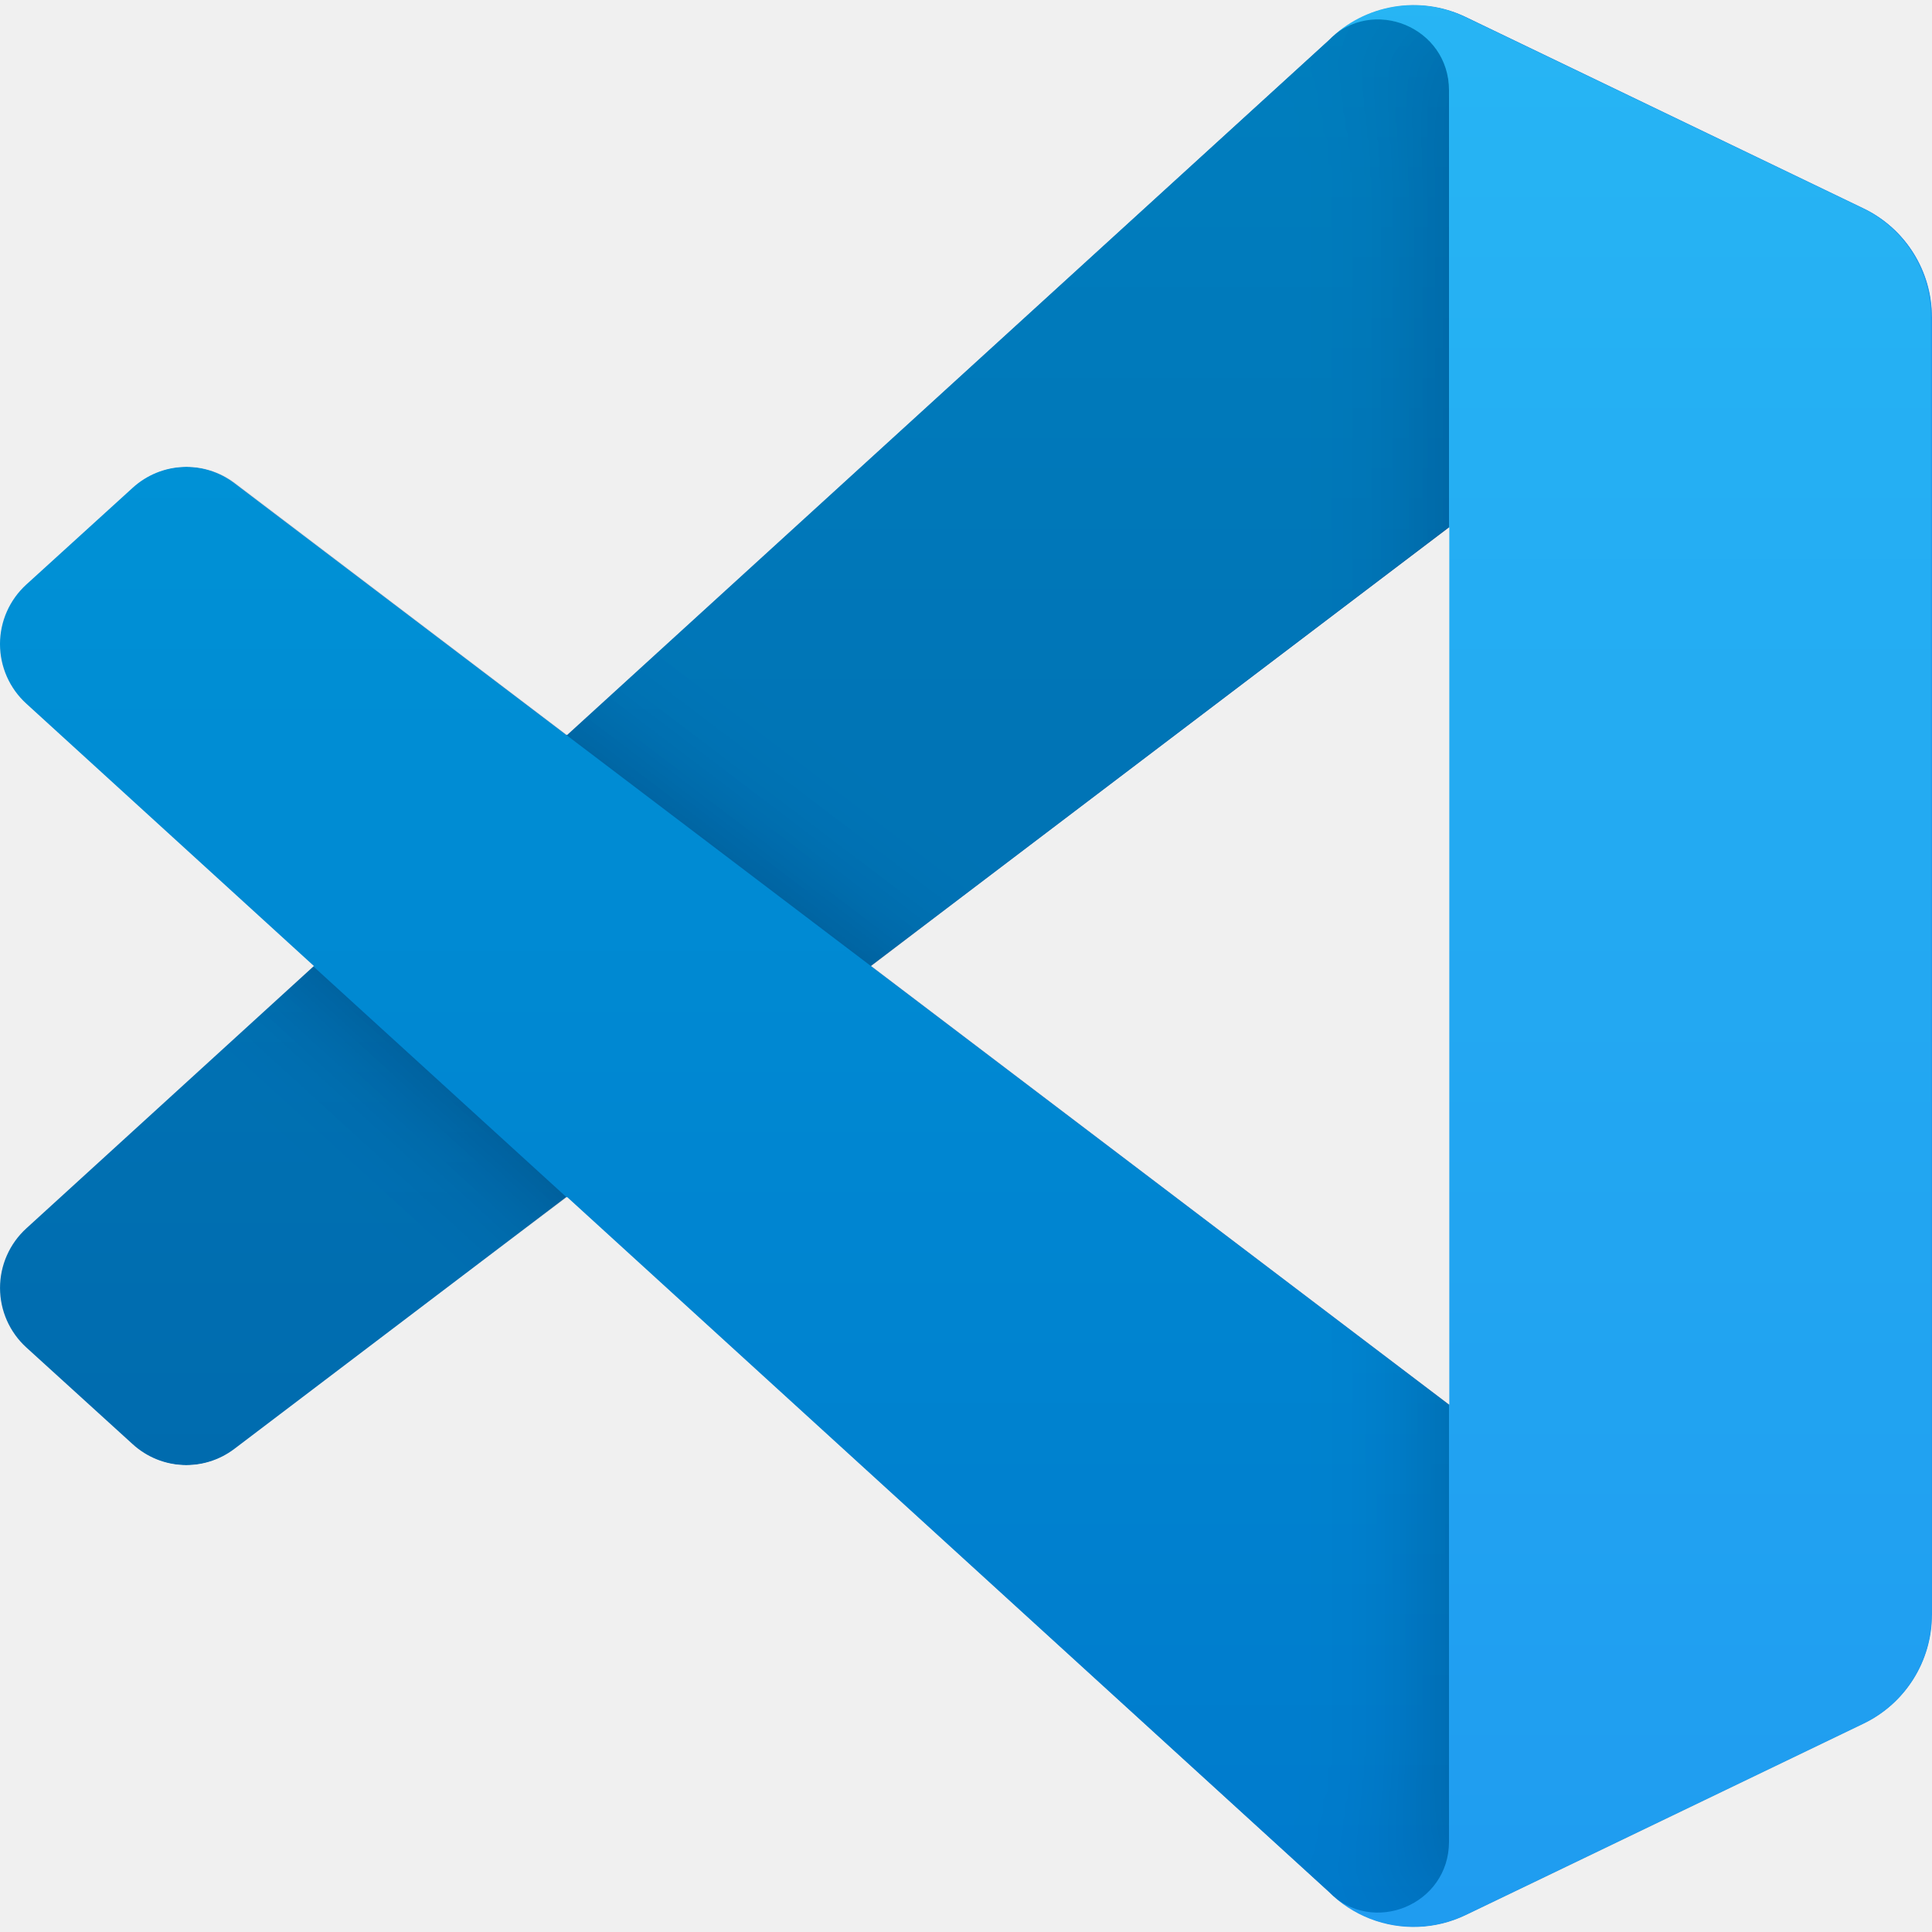
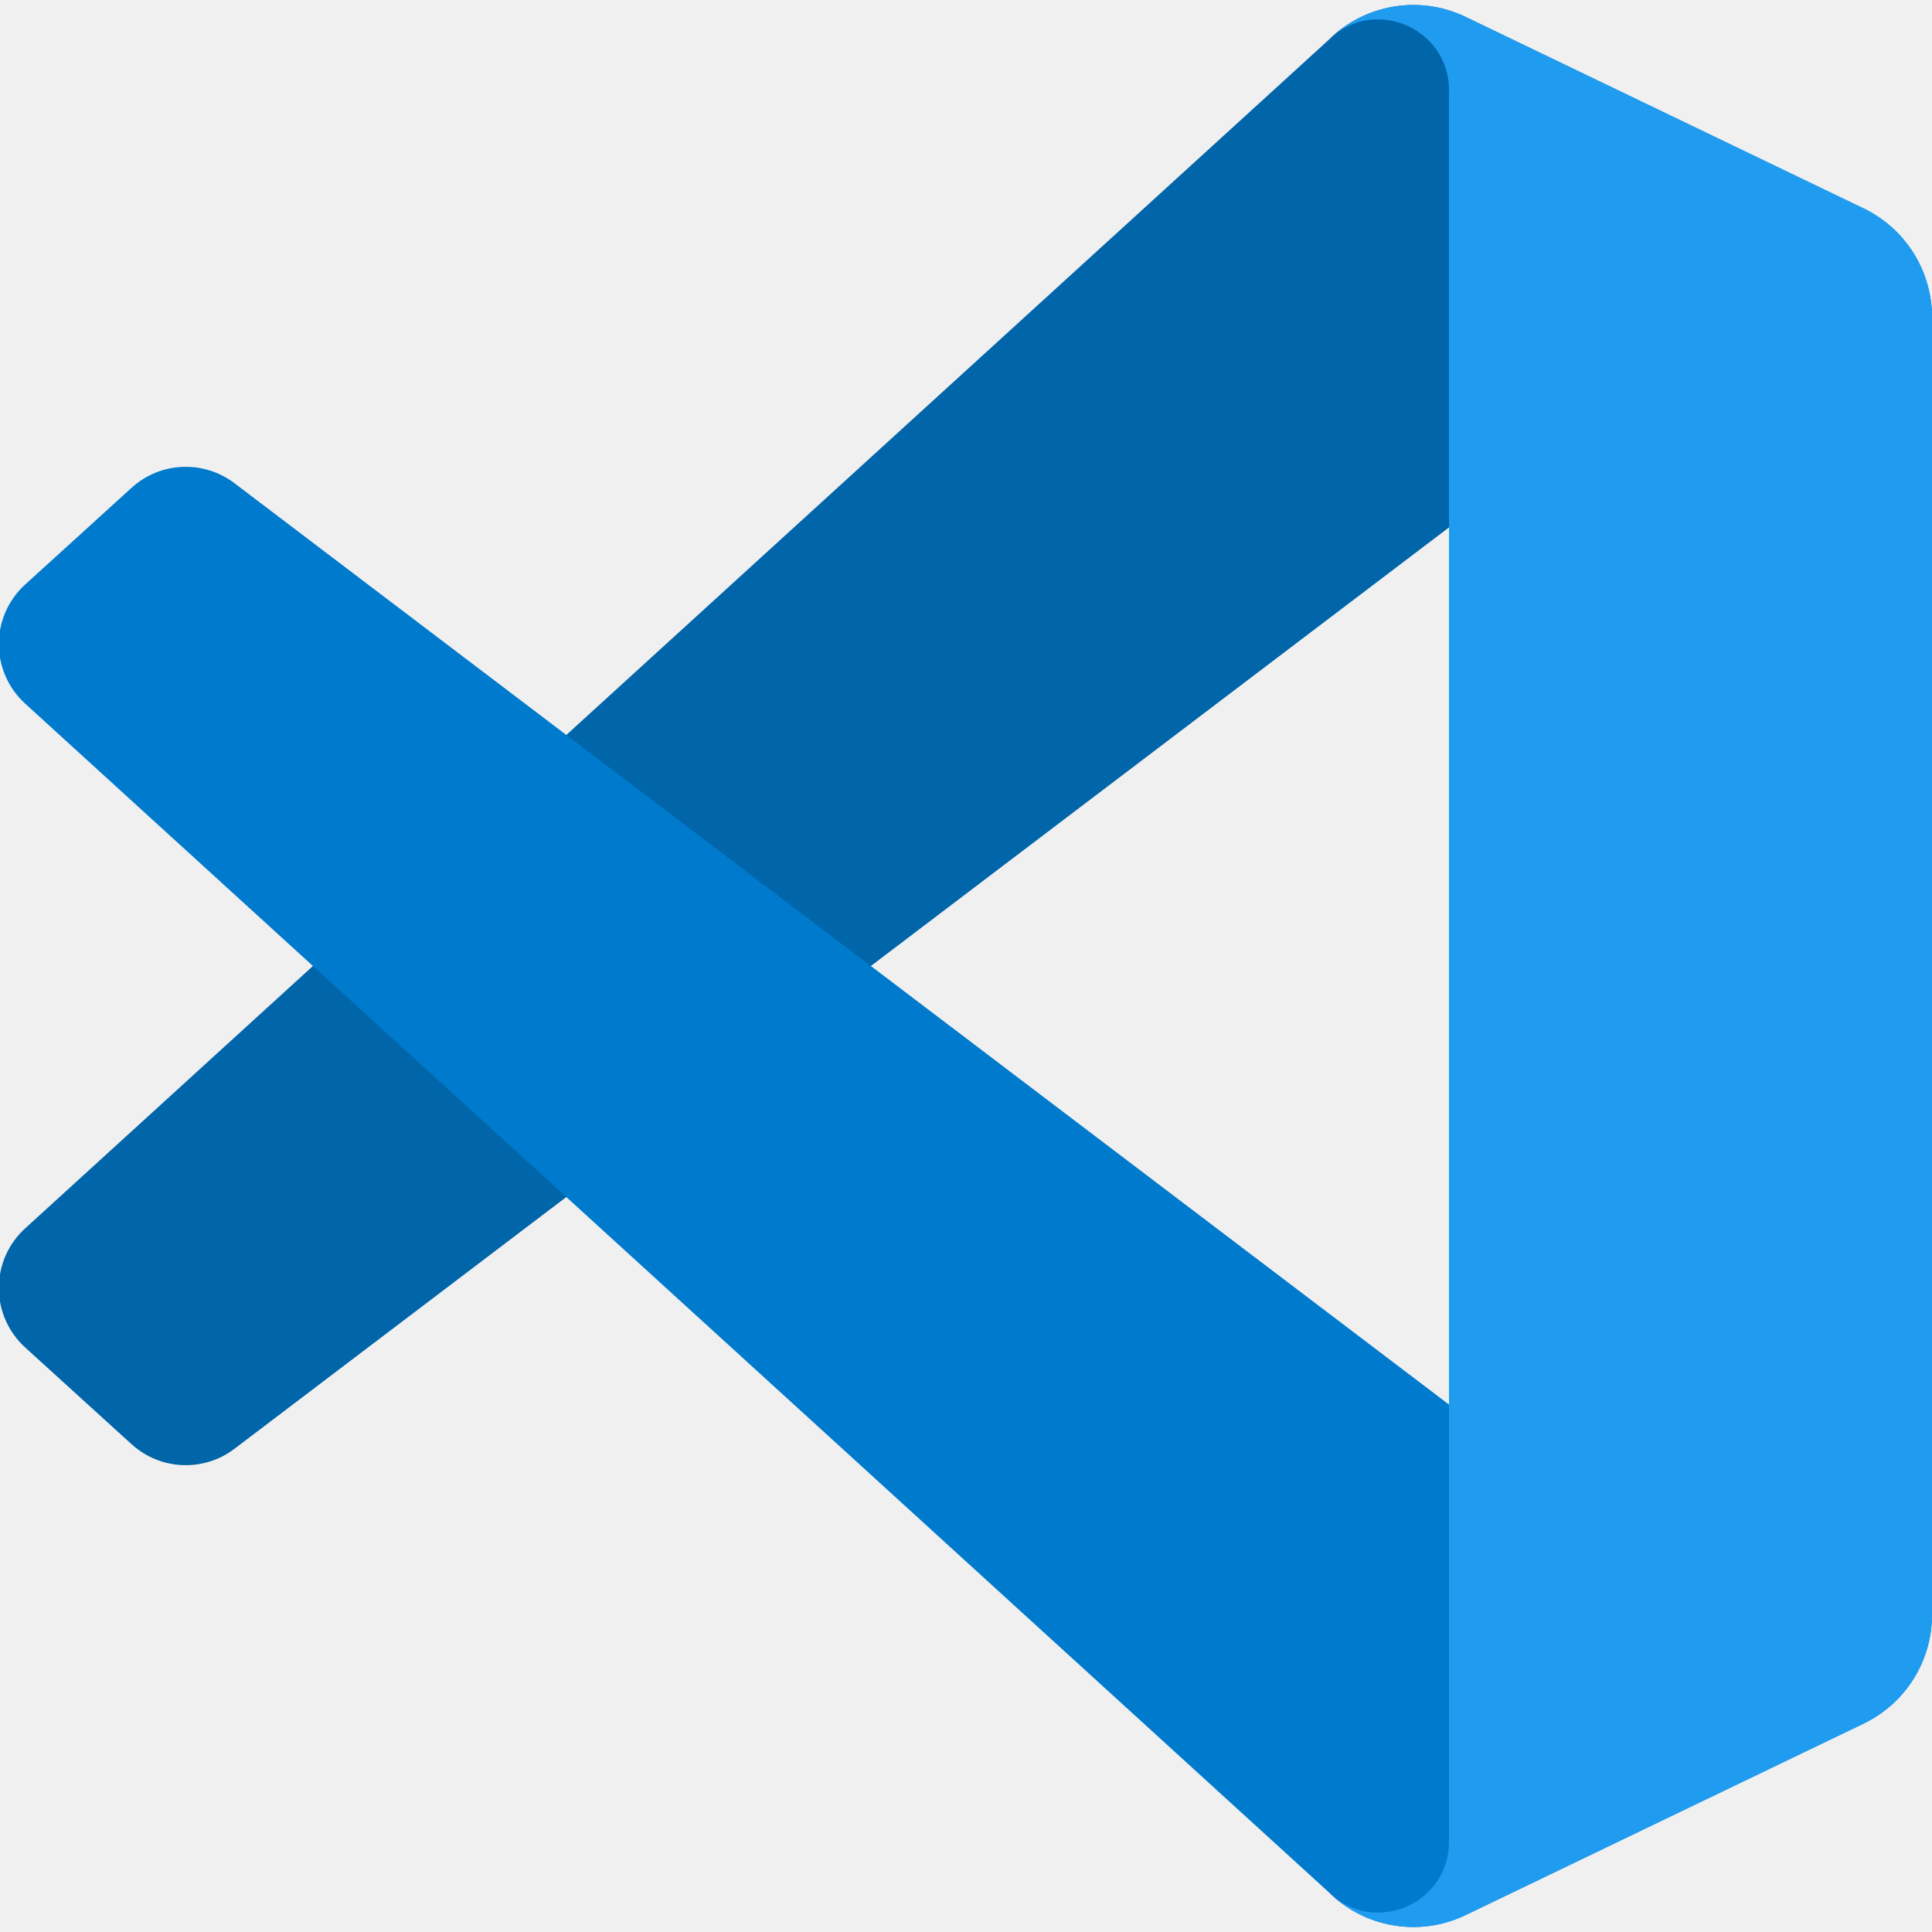
<svg xmlns="http://www.w3.org/2000/svg" viewBox="0 0 128 128">
-   <mask id="a" width="128" height="128" x="0" y="0" maskUnits="userSpaceOnUse" style="mask-type:alpha">
-     <path fill="#fff" fill-rule="evenodd" d="M90.767 127.126a7.968 7.968 0 0 0 6.35-.244l26.353-12.681a8 8 0 0 0 4.53-7.209V21.009a8 8 0 0 0-4.53-7.21L97.117 1.12a7.97 7.97 0 0 0-9.093 1.548l-50.45 46.026L15.6 32.013a5.328 5.328 0 0 0-6.807.302l-7.048 6.411a5.335 5.335 0 0 0-.006 7.888L20.796 64 1.74 81.387a5.336 5.336 0 0 0 .006 7.887l7.048 6.411a5.327 5.327 0 0 0 6.807.303l21.974-16.68 50.45 46.025a7.96 7.96 0 0 0 2.743 1.793Zm5.252-92.183L57.74 64l38.28 29.058V34.943Z" clip-rule="evenodd" />
-   </mask>
-   <g mask="url(#a)">
-     <path fill="#0065A9" d="M123.471 13.82 97.097 1.12A7.973 7.973 0 0 0 88 2.668L1.662 81.387a5.333 5.333 0 0 0 .006 7.887l7.052 6.411a5.333 5.333 0 0 0 6.811.303l103.971-78.875c3.488-2.646 8.498-.158 8.498 4.22v-.306a8.001 8.001 0 0 0-4.529-7.208Z" />
-     <g filter="url(#b)">
-       <path fill="#007ACC" d="m123.471 114.181-26.374 12.698A7.973 7.973 0 0 1 88 125.333L1.662 46.613a5.333 5.333 0 0 1 .006-7.887l7.052-6.411a5.333 5.333 0 0 1 6.811-.303l103.971 78.874c3.488 2.647 8.498.159 8.498-4.219v.306a8.001 8.001 0 0 1-4.529 7.208Z" />
-     </g>
-     <g filter="url(#c)">
-       <path fill="#1F9CF0" d="M97.098 126.882A7.977 7.977 0 0 1 88 125.333c2.952 2.952 8 .861 8-3.314V5.98c0-4.175-5.048-6.266-8-3.313a7.977 7.977 0 0 1 9.098-1.549L123.467 13.8A8 8 0 0 1 128 21.01v85.982a8 8 0 0 1-4.533 7.21l-26.369 12.681Z" />
-     </g>
-     <path fill="url(#d)" fill-rule="evenodd" d="M90.69 127.126a7.968 7.968 0 0 0 6.349-.244l26.353-12.681a8 8 0 0 0 4.53-7.21V21.009a8 8 0 0 0-4.53-7.21L97.039 1.12a7.97 7.97 0 0 0-9.093 1.548l-50.45 46.026-21.974-16.68a5.328 5.328 0 0 0-6.807.302l-7.048 6.411a5.336 5.336 0 0 0-.006 7.888L20.718 64 1.662 81.386a5.335 5.335 0 0 0 .006 7.888l7.048 6.411a5.328 5.328 0 0 0 6.807.303l21.975-16.681 50.45 46.026a7.959 7.959 0 0 0 2.742 1.793Zm5.252-92.184L57.662 64l38.28 29.057V34.943Z" clip-rule="evenodd" opacity="0.25" style="mix-blend-mode:overlay" />
-   </g>
-   <defs>
-     <filter id="b" width="144.744" height="113.408" x="-8.411" y="22.594" color-interpolation-filters="sRGB" filterUnits="userSpaceOnUse">
-       <feFlood flood-opacity="0" result="BackgroundImageFix" />
-       <feColorMatrix in="SourceAlpha" result="hardAlpha" values="0 0 0 0 0 0 0 0 0 0 0 0 0 0 0 0 0 0 127 0" />
-       <feOffset />
-       <feGaussianBlur stdDeviation="4.167" />
-       <feColorMatrix values="0 0 0 0 0 0 0 0 0 0 0 0 0 0 0 0 0 0 0.25 0" />
-       <feBlend in2="BackgroundImageFix" mode="overlay" result="effect1_dropShadow_1_36" />
-       <feBlend in="SourceGraphic" in2="effect1_dropShadow_1_36" result="shape" />
-     </filter>
-     <filter id="c" width="56.667" height="144.007" x="79.667" y="-8.004" color-interpolation-filters="sRGB" filterUnits="userSpaceOnUse">
-       <feFlood flood-opacity="0" result="BackgroundImageFix" />
-       <feColorMatrix in="SourceAlpha" result="hardAlpha" values="0 0 0 0 0 0 0 0 0 0 0 0 0 0 0 0 0 0 127 0" />
-       <feOffset />
-       <feGaussianBlur stdDeviation="4.167" />
-       <feColorMatrix values="0 0 0 0 0 0 0 0 0 0 0 0 0 0 0 0 0 0 0.25 0" />
-       <feBlend in2="BackgroundImageFix" mode="overlay" result="effect1_dropShadow_1_36" />
-       <feBlend in="SourceGraphic" in2="effect1_dropShadow_1_36" result="shape" />
-     </filter>
-     <linearGradient id="d" x1="63.922" x2="63.922" y1="0.33" y2="127.67" gradientUnits="userSpaceOnUse">
-       <stop stop-color="#fff" />
-       <stop offset="1" stop-color="#fff" stop-opacity="0" />
-     </linearGradient>
-   </defs>
+   <path fill="#0065A9" d="M123.471 13.82 97.097 1.12A7.973 7.973 0 0 0 88 2.668L1.662 81.387a5.333 5.333 0 0 0 .006 7.887l7.052 6.411a5.333 5.333 0 0 0 6.811.303l103.971-78.875c3.488-2.646 8.498-.158 8.498 4.22v-.306a8.001 8.001 0 0 0-4.529-7.208Z" />
+   <path fill="#007ACC" d="m123.471 114.181-26.374 12.698A7.973 7.973 0 0 1 88 125.333L1.662 46.613a5.333 5.333 0 0 1 .006-7.887l7.052-6.411a5.333 5.333 0 0 1 6.811-.303l103.971 78.874c3.488 2.647 8.498.159 8.498-4.219v.306a8.001 8.001 0 0 1-4.529 7.208Z" />
+   <path fill="#1F9CF0" d="M97.098 126.882A7.977 7.977 0 0 1 88 125.333c2.952 2.952 8 .861 8-3.314V5.98c0-4.175-5.048-6.266-8-3.313a7.977 7.977 0 0 1 9.098-1.549L123.467 13.8A8 8 0 0 1 128 21.01v85.982a8 8 0 0 1-4.533 7.21l-26.369 12.681Z" />
</svg>
